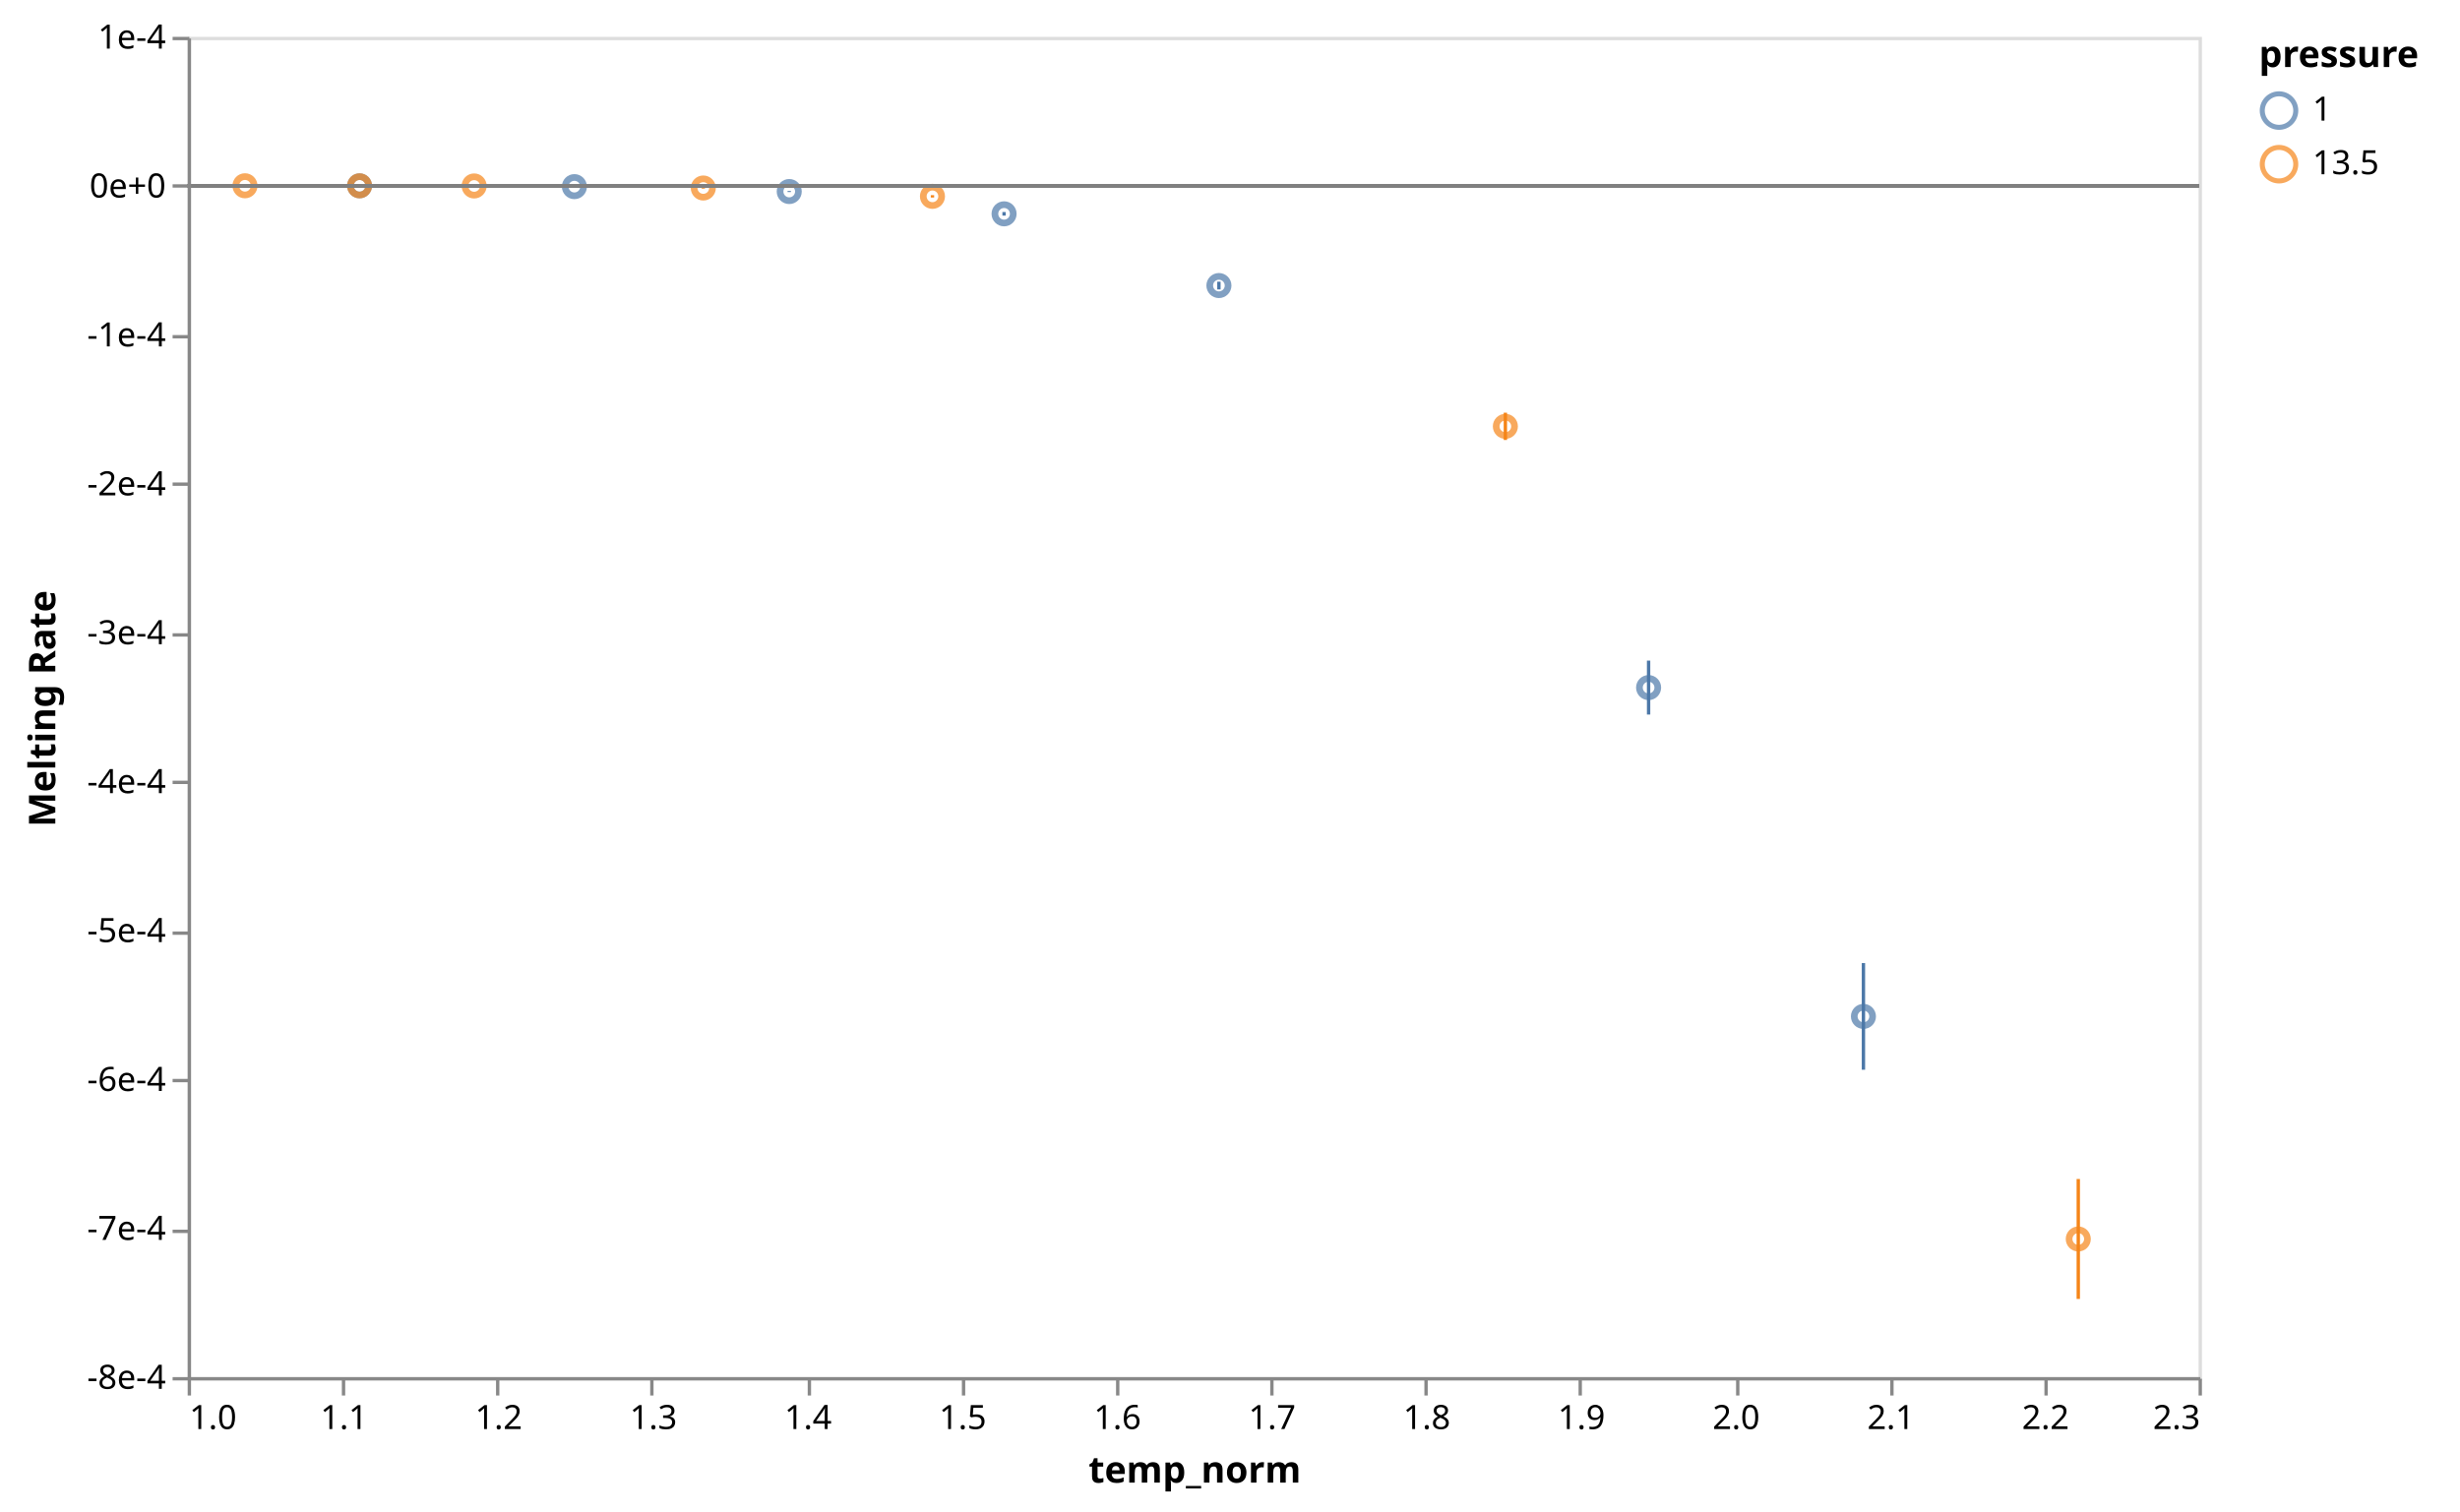
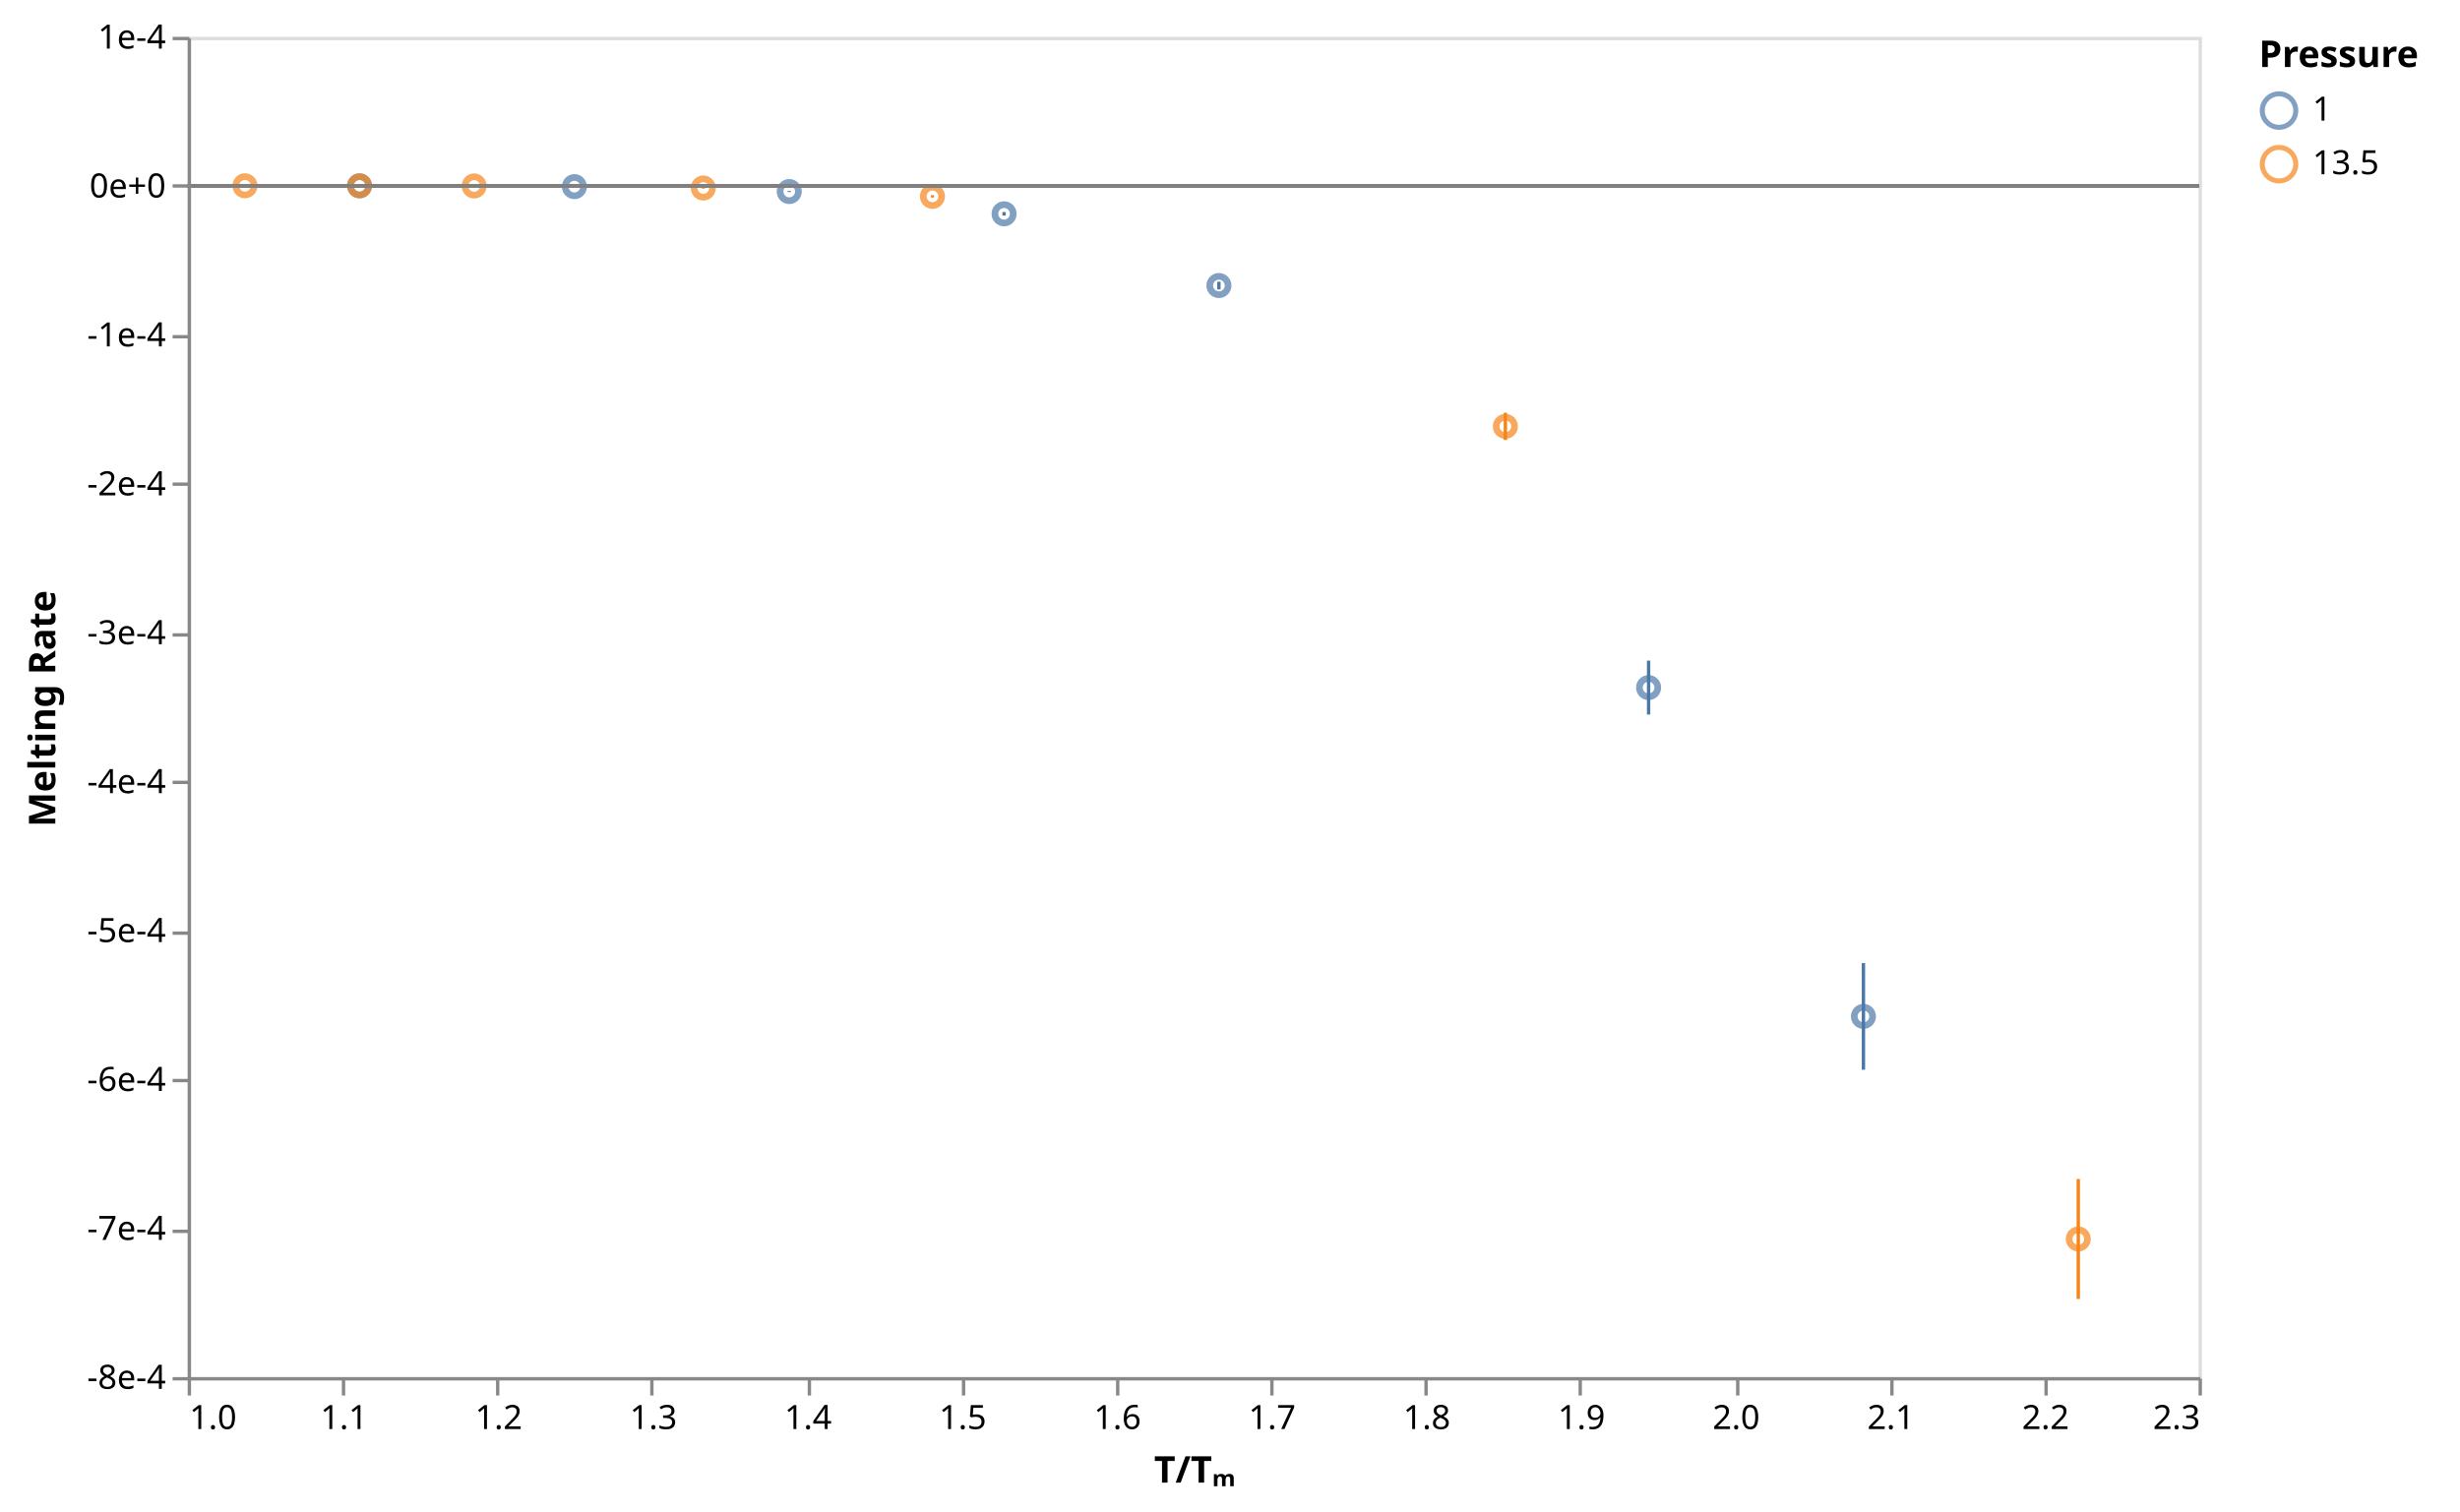
<svg xmlns="http://www.w3.org/2000/svg" class="marks" width="734" height="451" viewBox="0 0 734 451" version="1.1">
  <g transform="translate(56,11)">
    <g class="mark-group role-frame root">
      <g transform="translate(0,0)">
        <path class="background" d="M0.5,0.5h600v400h-600Z" style="fill: none; stroke: #ddd;" />
        <g>
          <g class="mark-symbol role-mark layer_0_layer_0_marks">
-             <path transform="translate(51.28205,44.45423)" d="M2.739,0A2.739,2.739,0,1,1,-2.739,0A2.739,2.739,0,1,1,2.739,0" style="fill: none; stroke: #4c78a8; stroke-width: 2; opacity: 0.7;" />
+             <path transform="translate(51.28205,44.45433)" d="M2.739,0A2.739,2.739,0,1,1,-2.739,0A2.739,2.739,0,1,1,2.739,0" style="fill: none; stroke: #4c78a8; stroke-width: 2; opacity: 0.7;" />
            <path transform="translate(115.3846,44.70338)" d="M2.739,0A2.739,2.739,0,1,1,-2.739,0A2.739,2.739,0,1,1,2.739,0" style="fill: none; stroke: #4c78a8; stroke-width: 2; opacity: 0.7;" />
            <path transform="translate(179.4872,46.16399)" d="M2.739,0A2.739,2.739,0,1,1,-2.739,0A2.739,2.739,0,1,1,2.739,0" style="fill: none; stroke: #4c78a8; stroke-width: 2; opacity: 0.7;" />
            <path transform="translate(243.5897,52.81662)" d="M2.739,0A2.739,2.739,0,1,1,-2.739,0A2.739,2.739,0,1,1,2.739,0" style="fill: none; stroke: #4c78a8; stroke-width: 2; opacity: 0.7;" />
            <path transform="translate(307.6923,74.22369)" d="M2.739,0A2.739,2.739,0,1,1,-2.739,0A2.739,2.739,0,1,1,2.739,0" style="fill: none; stroke: #4c78a8; stroke-width: 2; opacity: 0.7;" />
            <path transform="translate(435.8974,194.2124)" d="M2.739,0A2.739,2.739,0,1,1,-2.739,0A2.739,2.739,0,1,1,2.739,0" style="fill: none; stroke: #4c78a8; stroke-width: 2; opacity: 0.7;" />
            <path transform="translate(500,292.3527)" d="M2.739,0A2.739,2.739,0,1,1,-2.739,0A2.739,2.739,0,1,1,2.739,0" style="fill: none; stroke: #4c78a8; stroke-width: 2; opacity: 0.7;" />
            <path transform="translate(17.09402,44.44634)" d="M2.739,0A2.739,2.739,0,1,1,-2.739,0A2.739,2.739,0,1,1,2.739,0" style="fill: none; stroke: #f58518; stroke-width: 2; opacity: 0.7;" />
            <path transform="translate(51.28205,44.45871)" d="M2.739,0A2.739,2.739,0,1,1,-2.739,0A2.739,2.739,0,1,1,2.739,0" style="fill: none; stroke: #f58518; stroke-width: 2; opacity: 0.7;" />
            <path transform="translate(85.47009,44.50123)" d="M2.739,0A2.739,2.739,0,1,1,-2.739,0A2.739,2.739,0,1,1,2.739,0" style="fill: none; stroke: #f58518; stroke-width: 2; opacity: 0.7;" />
            <path transform="translate(153.8462,45.11306)" d="M2.739,0A2.739,2.739,0,1,1,-2.739,0A2.739,2.739,0,1,1,2.739,0" style="fill: none; stroke: #f58518; stroke-width: 2; opacity: 0.7;" />
            <path transform="translate(222.2222,47.6015)" d="M2.739,0A2.739,2.739,0,1,1,-2.739,0A2.739,2.739,0,1,1,2.739,0" style="fill: none; stroke: #f58518; stroke-width: 2; opacity: 0.7;" />
            <path transform="translate(393.1624,116.2456)" d="M2.739,0A2.739,2.739,0,1,1,-2.739,0A2.739,2.739,0,1,1,2.739,0" style="fill: none; stroke: #f58518; stroke-width: 2; opacity: 0.7;" />
            <path transform="translate(564.1026,358.7778)" d="M2.739,0A2.739,2.739,0,1,1,-2.739,0A2.739,2.739,0,1,1,2.739,0" style="fill: none; stroke: #f58518; stroke-width: 2; opacity: 0.7;" />
          </g>
          <g class="mark-rule role-mark layer_0_layer_1_marks">
-             <line transform="translate(51.28205,44.4556)" x2="0" y2="-0.003" style="fill: none; stroke: #4c78a8;" />
+             <line transform="translate(51.28205,44.45556)" x2="0" y2="-0.002" style="fill: none; stroke: #4c78a8;" />
            <line transform="translate(115.3846,44.72881)" x2="0" y2="-0.051" style="fill: none; stroke: #4c78a8;" />
            <line transform="translate(179.4872,46.31503)" x2="0" y2="-0.302" style="fill: none; stroke: #4c78a8;" />
            <line transform="translate(243.5897,53.3508)" x2="0" y2="-1.068" style="fill: none; stroke: #4c78a8;" />
            <line transform="translate(307.6923,75.37865)" x2="0" y2="-2.31" style="fill: none; stroke: #4c78a8;" />
            <line transform="translate(435.8974,202.2606)" x2="0" y2="-16.096" style="fill: none; stroke: #4c78a8;" />
            <line transform="translate(500,308.2695)" x2="0" y2="-31.834" style="fill: none; stroke: #4c78a8;" />
            <line transform="translate(17.09402,44.44795)" x2="0" y2="-0.003" style="fill: none; stroke: #f58518;" />
            <line transform="translate(51.28205,44.45932)" x2="0" y2="-0.001" style="fill: none; stroke: #f58518;" />
            <line transform="translate(85.47009,44.58434)" x2="0" y2="-0.166" style="fill: none; stroke: #f58518;" />
            <line transform="translate(153.8462,45.2824)" x2="0" y2="-0.339" style="fill: none; stroke: #f58518;" />
            <line transform="translate(222.2222,47.94909)" x2="0" y2="-0.695" style="fill: none; stroke: #f58518;" />
            <line transform="translate(393.1624,120.316)" x2="0" y2="-8.141" style="fill: none; stroke: #f58518;" />
            <line transform="translate(564.1026,376.6781)" x2="0" y2="-35.801" style="fill: none; stroke: #f58518;" />
          </g>
          <g class="mark-rule role-mark layer_1_marks">
            <line transform="translate(0,44.44444)" x2="600" y2="0" style="fill: none; stroke: grey;" />
            <line transform="translate(0,44.44444)" x2="600" y2="0" style="fill: none; stroke: grey;" />
            <line transform="translate(0,44.44444)" x2="600" y2="0" style="fill: none; stroke: grey;" />
            <line transform="translate(0,44.44444)" x2="600" y2="0" style="fill: none; stroke: grey;" />
            <line transform="translate(0,44.44444)" x2="600" y2="0" style="fill: none; stroke: grey;" />
            <line transform="translate(0,44.44444)" x2="600" y2="0" style="fill: none; stroke: grey;" />
            <line transform="translate(0,44.44444)" x2="600" y2="0" style="fill: none; stroke: grey;" />
            <line transform="translate(0,44.44444)" x2="600" y2="0" style="fill: none; stroke: grey;" />
            <line transform="translate(0,44.44444)" x2="600" y2="0" style="fill: none; stroke: grey;" />
            <line transform="translate(0,44.44444)" x2="600" y2="0" style="fill: none; stroke: grey;" />
            <line transform="translate(0,44.44444)" x2="600" y2="0" style="fill: none; stroke: grey;" />
            <line transform="translate(0,44.44444)" x2="600" y2="0" style="fill: none; stroke: grey;" />
            <line transform="translate(0,44.44444)" x2="600" y2="0" style="fill: none; stroke: grey;" />
            <line transform="translate(0,44.44444)" x2="600" y2="0" style="fill: none; stroke: grey;" />
          </g>
          <g class="mark-group role-legend">
            <g transform="translate(618,0)">
              <path class="background" d="M0,0h55v45h-55Z" style="pointer-events: none; fill: none;" />
              <g>
                <g class="mark-group role-legend-entry">
                  <g transform="translate(0,16)">
                    <path class="background" d="M0,0h0v0h0Z" style="pointer-events: none; fill: none;" />
                    <g>
                      <g class="mark-group role-scope">
                        <g transform="translate(0,0)">
                          <path class="background" d="M0,0h38v12.5h-38Z" style="pointer-events: none; fill: none; opacity: 1;" />
                          <g>
                            <g class="mark-symbol role-legend-symbol" style="pointer-events: none;">
                              <path transform="translate(6,6)" d="M5,0A5,5,0,1,1,-5,0A5,5,0,1,1,5,0" style="fill: none; stroke: #4c78a8; stroke-width: 1.5; opacity: 0.7;" />
                            </g>
                            <g class="mark-text role-legend-label" style="pointer-events: none;">
                              <text text-anchor="start" transform="translate(16,9)" style="font-family: sans-serif; font-size: 10px; fill: #000; opacity: 1;">1</text>
                            </g>
                          </g>
                        </g>
                        <g transform="translate(0,16)">
                          <path class="background" d="M0,0h38v12.5h-38Z" style="pointer-events: none; fill: none; opacity: 1;" />
                          <g>
                            <g class="mark-symbol role-legend-symbol" style="pointer-events: none;">
                              <path transform="translate(6,6)" d="M5,0A5,5,0,1,1,-5,0A5,5,0,1,1,5,0" style="fill: none; stroke: #f58518; stroke-width: 1.5; opacity: 0.7;" />
                            </g>
                            <g class="mark-text role-legend-label" style="pointer-events: none;">
                              <text text-anchor="start" transform="translate(16,9)" style="font-family: sans-serif; font-size: 10px; fill: #000; opacity: 1;">13.5</text>
                            </g>
                          </g>
                        </g>
                      </g>
                    </g>
                  </g>
                </g>
                <g class="mark-text role-legend-title" style="pointer-events: none;">
-                   <text text-anchor="start" transform="translate(0,9)" style="font-family: sans-serif; font-size: 11px; font-weight: bold; fill: #000; opacity: 1;">pressure</text>
+                   <text text-anchor="start" transform="translate(0,9)" style="font-family: sans-serif; font-size: 11px; font-weight: bold; fill: #000; opacity: 1;">Pressure</text>
                </g>
              </g>
            </g>
          </g>
          <g class="mark-group role-axis">
            <g transform="translate(0.5,400.5)">
              <path class="background" d="M0,0h0v0h0Z" style="pointer-events: none; fill: none;" />
              <g>
                <g class="mark-rule role-axis-tick" style="pointer-events: none;">
                  <line transform="translate(0,0)" x2="0" y2="5" style="fill: none; stroke: #888; stroke-width: 1; opacity: 1;" />
                  <line transform="translate(46,0)" x2="0" y2="5" style="fill: none; stroke: #888; stroke-width: 1; opacity: 1;" />
                  <line transform="translate(92,0)" x2="0" y2="5" style="fill: none; stroke: #888; stroke-width: 1; opacity: 1;" />
                  <line transform="translate(138,0)" x2="0" y2="5" style="fill: none; stroke: #888; stroke-width: 1; opacity: 1;" />
                  <line transform="translate(185,0)" x2="0" y2="5" style="fill: none; stroke: #888; stroke-width: 1; opacity: 1;" />
                  <line transform="translate(231,0)" x2="0" y2="5" style="fill: none; stroke: #888; stroke-width: 1; opacity: 1;" />
                  <line transform="translate(277,0)" x2="0" y2="5" style="fill: none; stroke: #888; stroke-width: 1; opacity: 1;" />
                  <line transform="translate(323,0)" x2="0" y2="5" style="fill: none; stroke: #888; stroke-width: 1; opacity: 1;" />
                  <line transform="translate(369,0)" x2="0" y2="5" style="fill: none; stroke: #888; stroke-width: 1; opacity: 1;" />
                  <line transform="translate(415,0)" x2="0" y2="5" style="fill: none; stroke: #888; stroke-width: 1; opacity: 1;" />
                  <line transform="translate(462,0)" x2="0" y2="5" style="fill: none; stroke: #888; stroke-width: 1; opacity: 1;" />
                  <line transform="translate(508,0)" x2="0" y2="5" style="fill: none; stroke: #888; stroke-width: 1; opacity: 1;" />
                  <line transform="translate(554,0)" x2="0" y2="5" style="fill: none; stroke: #888; stroke-width: 1; opacity: 1;" />
                  <line transform="translate(600,0)" x2="0" y2="5" style="fill: none; stroke: #888; stroke-width: 1; opacity: 1;" />
                </g>
                <g class="mark-text role-axis-label" style="pointer-events: none;">
                  <text text-anchor="start" transform="translate(0,15)" style="font-family: sans-serif; font-size: 10px; fill: #000; opacity: 1;">1.0</text>
                  <text text-anchor="middle" transform="translate(46.15385,15)" style="font-family: sans-serif; font-size: 10px; fill: #000; opacity: 1;">1.1</text>
                  <text text-anchor="middle" transform="translate(92.30769,15)" style="font-family: sans-serif; font-size: 10px; fill: #000; opacity: 1;">1.2</text>
                  <text text-anchor="middle" transform="translate(138.4615,15)" style="font-family: sans-serif; font-size: 10px; fill: #000; opacity: 1;">1.3</text>
                  <text text-anchor="middle" transform="translate(184.6154,15)" style="font-family: sans-serif; font-size: 10px; fill: #000; opacity: 1;">1.4</text>
                  <text text-anchor="middle" transform="translate(230.7692,15)" style="font-family: sans-serif; font-size: 10px; fill: #000; opacity: 1;">1.5</text>
                  <text text-anchor="middle" transform="translate(276.9231,15)" style="font-family: sans-serif; font-size: 10px; fill: #000; opacity: 1;">1.6</text>
                  <text text-anchor="middle" transform="translate(323.0769,15)" style="font-family: sans-serif; font-size: 10px; fill: #000; opacity: 1;">1.7</text>
                  <text text-anchor="middle" transform="translate(369.2308,15)" style="font-family: sans-serif; font-size: 10px; fill: #000; opacity: 1;">1.8</text>
                  <text text-anchor="middle" transform="translate(415.3846,15)" style="font-family: sans-serif; font-size: 10px; fill: #000; opacity: 1;">1.9</text>
                  <text text-anchor="middle" transform="translate(461.5385,15)" style="font-family: sans-serif; font-size: 10px; fill: #000; opacity: 1;">2.0</text>
                  <text text-anchor="middle" transform="translate(507.6923,15)" style="font-family: sans-serif; font-size: 10px; fill: #000; opacity: 1;">2.1</text>
                  <text text-anchor="middle" transform="translate(553.8462,15)" style="font-family: sans-serif; font-size: 10px; fill: #000; opacity: 1;">2.2</text>
                  <text text-anchor="end" transform="translate(600,15)" style="font-family: sans-serif; font-size: 10px; fill: #000; opacity: 1;">2.3</text>
                </g>
                <g class="mark-rule role-axis-domain" style="pointer-events: none;">
                  <line transform="translate(0,0)" x2="600" y2="0" style="fill: none; stroke: #888; stroke-width: 1; opacity: 1;" />
                </g>
                <g class="mark-text role-axis-title" style="pointer-events: none;">
-                   <text text-anchor="middle" transform="translate(300,31)" style="font-family: sans-serif; font-size: 11px; font-weight: bold; fill: #000; opacity: 1;">temp_norm</text>
+                   <text text-anchor="middle" transform="translate(300,31)" style="font-family: sans-serif; font-size: 11px; font-weight: bold; fill: #000; opacity: 1;">T/Tₘ</text>
                </g>
              </g>
            </g>
          </g>
          <g class="mark-group role-axis">
            <g transform="translate(0.5,0.5)">
              <path class="background" d="M0,0h0v0h0Z" style="pointer-events: none; fill: none;" />
              <g>
                <g class="mark-rule role-axis-tick" style="pointer-events: none;">
                  <line transform="translate(0,400)" x2="-5" y2="0" style="fill: none; stroke: #888; stroke-width: 1; opacity: 1;" />
                  <line transform="translate(0,356)" x2="-5" y2="0" style="fill: none; stroke: #888; stroke-width: 1; opacity: 1;" />
                  <line transform="translate(0,311)" x2="-5" y2="0" style="fill: none; stroke: #888; stroke-width: 1; opacity: 1;" />
                  <line transform="translate(0,267)" x2="-5" y2="0" style="fill: none; stroke: #888; stroke-width: 1; opacity: 1;" />
                  <line transform="translate(0,222)" x2="-5" y2="0" style="fill: none; stroke: #888; stroke-width: 1; opacity: 1;" />
                  <line transform="translate(0,178)" x2="-5" y2="0" style="fill: none; stroke: #888; stroke-width: 1; opacity: 1;" />
                  <line transform="translate(0,133)" x2="-5" y2="0" style="fill: none; stroke: #888; stroke-width: 1; opacity: 1;" />
                  <line transform="translate(0,89)" x2="-5" y2="0" style="fill: none; stroke: #888; stroke-width: 1; opacity: 1;" />
                  <line transform="translate(0,44)" x2="-5" y2="0" style="fill: none; stroke: #888; stroke-width: 1; opacity: 1;" />
                  <line transform="translate(0,0)" x2="-5" y2="0" style="fill: none; stroke: #888; stroke-width: 1; opacity: 1;" />
                </g>
                <g class="mark-text role-axis-label" style="pointer-events: none;">
                  <text text-anchor="end" transform="translate(-7,403)" style="font-family: sans-serif; font-size: 10px; fill: #000; opacity: 1;">-8e-4</text>
                  <text text-anchor="end" transform="translate(-7,358.5556)" style="font-family: sans-serif; font-size: 10px; fill: #000; opacity: 1;">-7e-4</text>
                  <text text-anchor="end" transform="translate(-7,314.1111)" style="font-family: sans-serif; font-size: 10px; fill: #000; opacity: 1;">-6e-4</text>
                  <text text-anchor="end" transform="translate(-7,269.6667)" style="font-family: sans-serif; font-size: 10px; fill: #000; opacity: 1;">-5e-4</text>
                  <text text-anchor="end" transform="translate(-7,225.2222)" style="font-family: sans-serif; font-size: 10px; fill: #000; opacity: 1;">-4e-4</text>
                  <text text-anchor="end" transform="translate(-7,180.7778)" style="font-family: sans-serif; font-size: 10px; fill: #000; opacity: 1;">-3e-4</text>
                  <text text-anchor="end" transform="translate(-7,136.3333)" style="font-family: sans-serif; font-size: 10px; fill: #000; opacity: 1;">-2e-4</text>
                  <text text-anchor="end" transform="translate(-7,91.88889)" style="font-family: sans-serif; font-size: 10px; fill: #000; opacity: 1;">-1e-4</text>
                  <text text-anchor="end" transform="translate(-7,47.44444)" style="font-family: sans-serif; font-size: 10px; fill: #000; opacity: 1;">0e+0</text>
                  <text text-anchor="end" transform="translate(-7,3)" style="font-family: sans-serif; font-size: 10px; fill: #000; opacity: 1;">1e-4</text>
                </g>
                <g class="mark-rule role-axis-domain" style="pointer-events: none;">
                  <line transform="translate(0,400)" x2="0" y2="-400" style="fill: none; stroke: #888; stroke-width: 1; opacity: 1;" />
                </g>
                <g class="mark-text role-axis-title" style="pointer-events: none;">
                  <text text-anchor="middle" transform="translate(-38,200) rotate(-90) translate(0,-2)" style="font-family: sans-serif; font-size: 11px; font-weight: bold; fill: #000; opacity: 1;">Melting Rate</text>
                </g>
              </g>
            </g>
          </g>
        </g>
      </g>
    </g>
  </g>
</svg>
